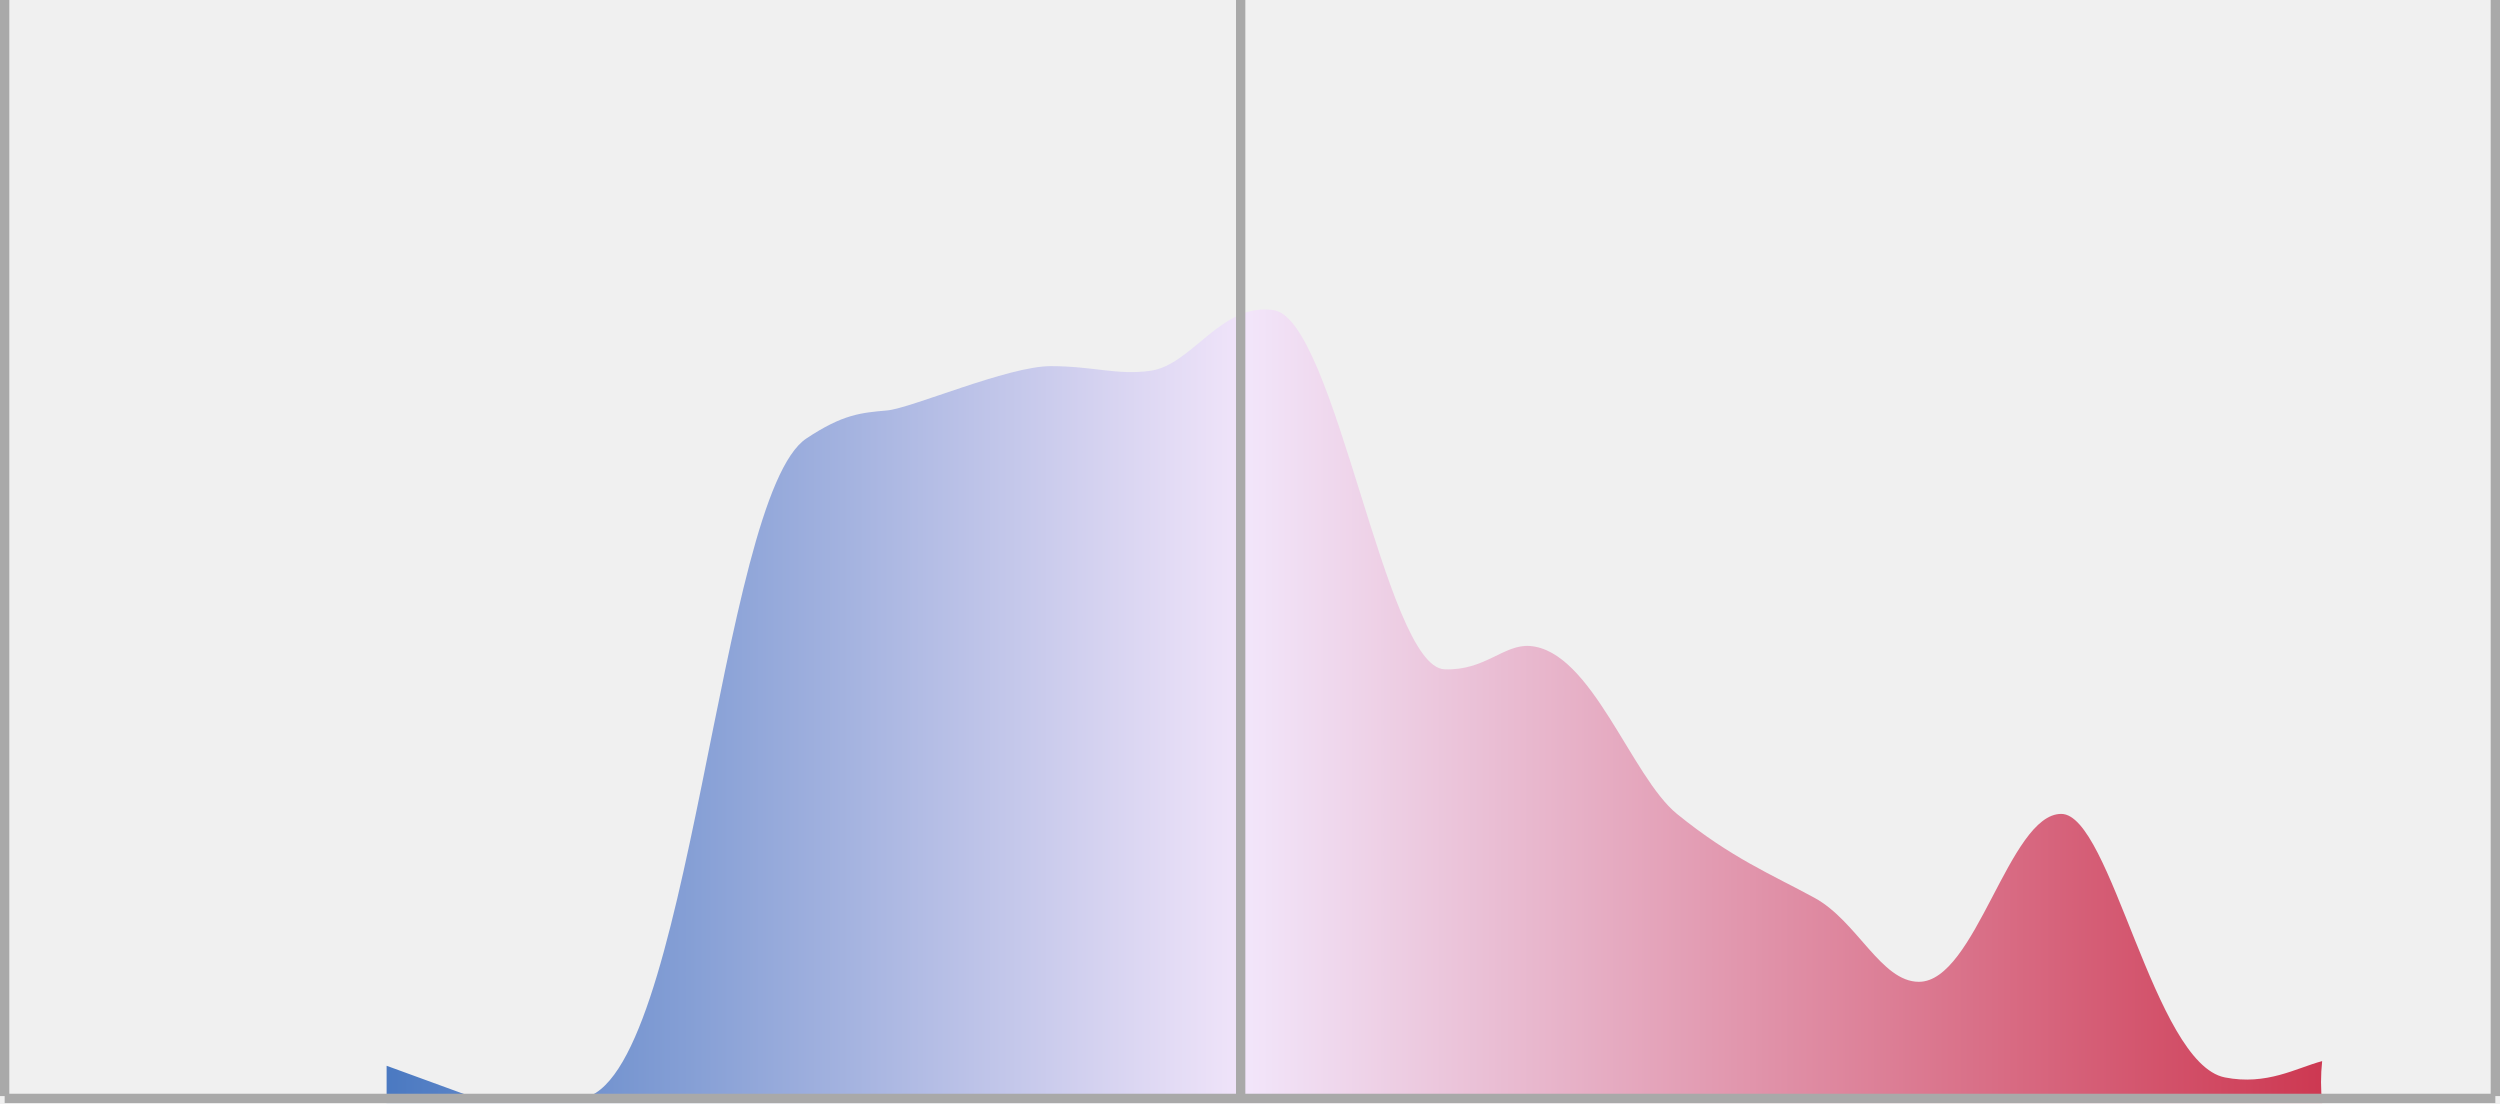
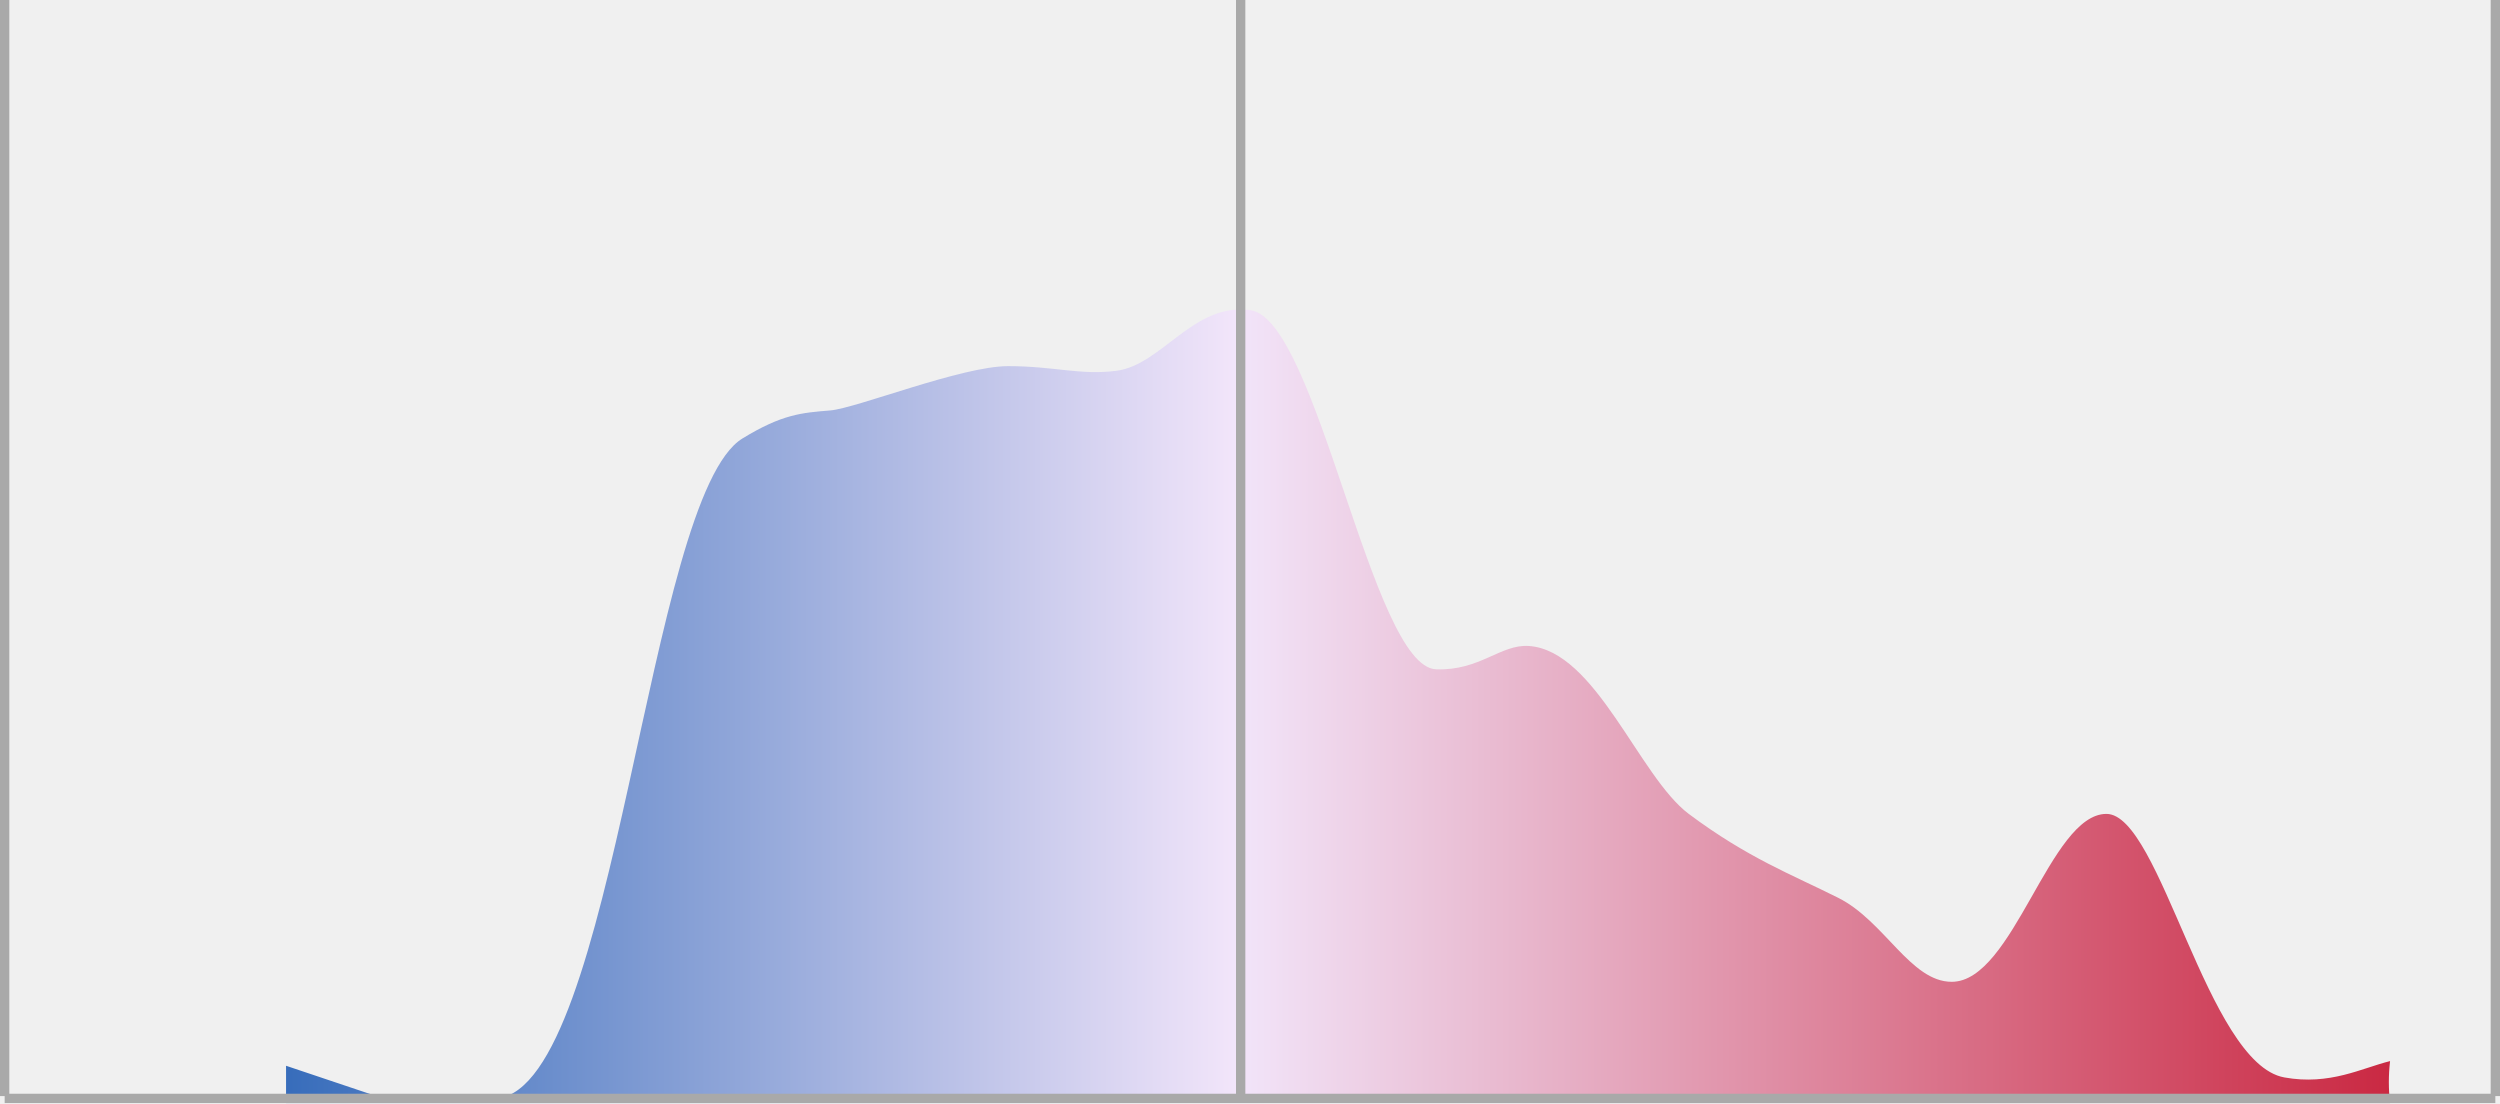
<svg xmlns="http://www.w3.org/2000/svg" xmlns:xlink="http://www.w3.org/1999/xlink" viewBox="0 0 536 236.5">
  <defs>
    <style>.cls-1{fill:#fff;stroke:#a9a9a9;stroke-miterlimit:10;stroke-width:2px;}.cls-2{fill:url(#linear-gradient);}</style>
-     <linearGradient id="linear-gradient" x1="0.5" y1="151.43" x2="535.5" y2="151.43" gradientUnits="userSpaceOnUse">
+     <linearGradient id="linear-gradient" x1="1" y1="151.43" x2="529" y2="151.43" gradientUnits="userSpaceOnUse">
      <stop offset="0" stop-color="#0049a8" />
      <stop offset="0.5" stop-color="#f2e5fa" />
      <stop offset="1" stop-color="#c71c36" />
    </linearGradient>
    <symbol id="Hashmarks" data-name="Hashmarks" viewBox="0 0 536 236.5">
      <line class="cls-1" x1="535" x2="535" y2="235" />
      <line class="cls-1" x1="266" x2="266" y2="235" />
      <line class="cls-1" x1="1" x2="1" y2="235" />
      <line class="cls-1" x1="1" y1="235.5" x2="535" y2="235.5" />
    </symbol>
  </defs>
  <g id="Layer_2" data-name="Layer 2">
    <g id="Final_Items" data-name="Final Items">
      <g id="statehouse_mmd_plan_curve">
-         <path id="statehouse_mmd_plan_curve-2" data-name="statehouse_mmd_plan_curve" class="cls-2" d="M.5,236.5H82.89v-8l17.8,6.5s12.76,1.93,23.9.5c23.39-3,29.49-129,48.31-141.5,7.84-5.21,11.7-5.5,17.29-6,5.17-.46,25.94-9.5,35.09-9.5s14.24,2,21.36,1c9-1.26,15.21-14.7,26.45-13,13.22,2,23.9,76.5,36.61,77,8.65.34,12.71-5.42,18.31-5,13.22,1,21.7,28,31.53,36,11.7,9.5,20.34,13,29.5,18s14.24,18,22.37,18c12.21,0,19.33-36,30.52-36,10.69,0,19.83,53.5,35.09,56.5,9,1.77,15.25-2,20.85-3.5a42,42,0,0,0,0,9H.5Z" />
+         <path id="statehouse_mmd_plan_curve-2" data-name="statehouse_mmd_plan_curve" class="cls-2" d="M1,236.5H61.33v-8L80.68,235s13.87,1.93,26,.5c25.43-3,32.06-129,52.51-141.5,8.52-5.21,12.72-5.5,18.8-6,5.61-.46,28.19-9.5,38.14-9.5s15.48,2,23.22,1c9.79-1.26,16.53-14.7,28.74-13,14.38,2,26,76.5,39.81,77,9.4.34,13.81-5.42,19.9-5,14.37,1,23.59,28,34.27,36,12.71,9.5,22.11,13,32.06,18s15.48,18,24.32,18c13.27,0,21-36,33.17-36,11.62,0,21.56,53.5,38.14,56.5,9.76,1.77,16.59-2,22.67-3.5a38.94,38.94,0,0,0,0,9H1Z" />
        <use id="Hashmarks-3" data-name="Hashmarks" width="536" height="236.5" xlink:href="#Hashmarks" />
      </g>
    </g>
  </g>
</svg>
